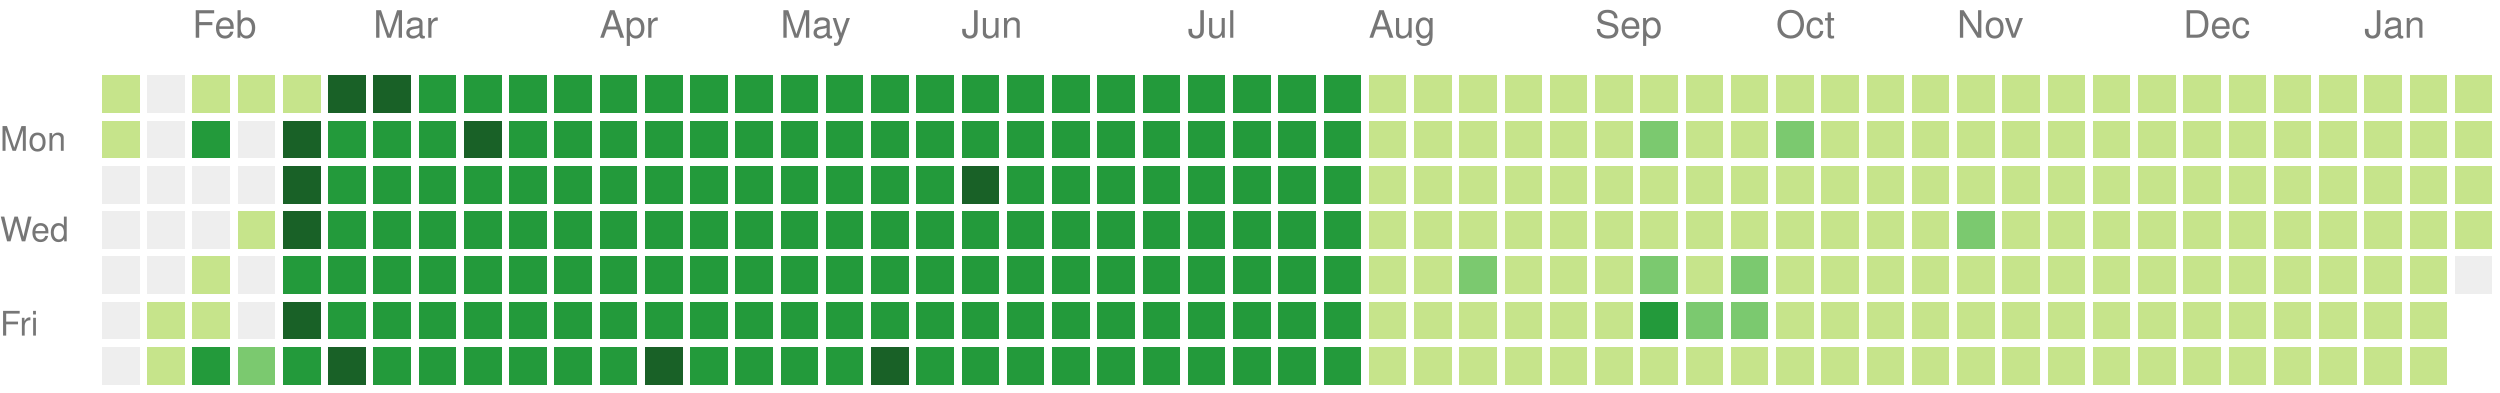
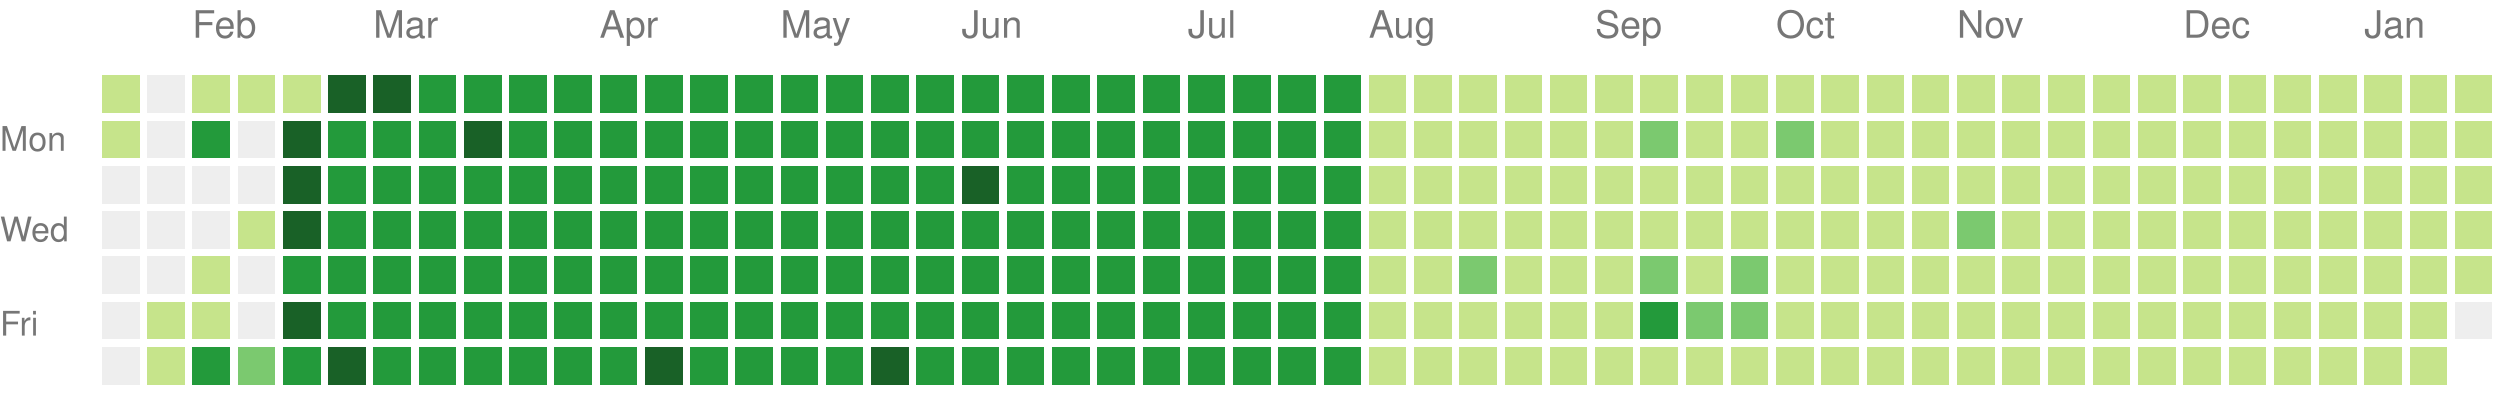
<svg xmlns="http://www.w3.org/2000/svg" version="1.1" width="663" height="104">
  <rect style="fill:#c6e48b;shape-rendering:crispedges;" data-score="1" data-date="2025-01-19" x="27" y="20" width="10" height="10" />
  <rect style="fill:#eeeeee;shape-rendering:crispedges;" data-score="0" data-date="2025-01-26" x="39" y="20" width="10" height="10" />
  <rect style="fill:#c6e48b;shape-rendering:crispedges;" data-score="1" data-date="2025-02-02" x="51" y="20" width="10" height="10" />
  <rect style="fill:#c6e48b;shape-rendering:crispedges;" data-score="1" data-date="2025-02-09" x="63" y="20" width="10" height="10" />
  <rect style="fill:#c6e48b;shape-rendering:crispedges;" data-score="1" data-date="2025-02-16" x="75" y="20" width="10" height="10" />
  <rect style="fill:#196127;shape-rendering:crispedges;" data-score="4" data-date="2025-02-23" x="87" y="20" width="10" height="10" />
  <rect style="fill:#196127;shape-rendering:crispedges;" data-score="4" data-date="2025-03-02" x="99" y="20" width="10" height="10" />
  <rect style="fill:#239a3b;shape-rendering:crispedges;" data-score="3" data-date="2025-03-09" x="111" y="20" width="10" height="10" />
  <rect style="fill:#239a3b;shape-rendering:crispedges;" data-score="3" data-date="2025-03-16" x="123" y="20" width="10" height="10" />
  <rect style="fill:#239a3b;shape-rendering:crispedges;" data-score="3" data-date="2025-03-23" x="135" y="20" width="10" height="10" />
  <rect style="fill:#239a3b;shape-rendering:crispedges;" data-score="3" data-date="2025-03-30" x="147" y="20" width="10" height="10" />
  <rect style="fill:#239a3b;shape-rendering:crispedges;" data-score="3" data-date="2025-04-06" x="159" y="20" width="10" height="10" />
  <rect style="fill:#239a3b;shape-rendering:crispedges;" data-score="3" data-date="2025-04-13" x="171" y="20" width="10" height="10" />
  <rect style="fill:#239a3b;shape-rendering:crispedges;" data-score="3" data-date="2025-04-20" x="183" y="20" width="10" height="10" />
  <rect style="fill:#239a3b;shape-rendering:crispedges;" data-score="3" data-date="2025-04-27" x="195" y="20" width="10" height="10" />
  <rect style="fill:#239a3b;shape-rendering:crispedges;" data-score="3" data-date="2025-05-04" x="207" y="20" width="10" height="10" />
  <rect style="fill:#239a3b;shape-rendering:crispedges;" data-score="3" data-date="2025-05-11" x="219" y="20" width="10" height="10" />
  <rect style="fill:#239a3b;shape-rendering:crispedges;" data-score="3" data-date="2025-05-18" x="231" y="20" width="10" height="10" />
  <rect style="fill:#239a3b;shape-rendering:crispedges;" data-score="3" data-date="2025-05-25" x="243" y="20" width="10" height="10" />
  <rect style="fill:#239a3b;shape-rendering:crispedges;" data-score="3" data-date="2025-06-01" x="255" y="20" width="10" height="10" />
  <rect style="fill:#239a3b;shape-rendering:crispedges;" data-score="3" data-date="2025-06-08" x="267" y="20" width="10" height="10" />
  <rect style="fill:#239a3b;shape-rendering:crispedges;" data-score="3" data-date="2025-06-15" x="279" y="20" width="10" height="10" />
  <rect style="fill:#239a3b;shape-rendering:crispedges;" data-score="3" data-date="2025-06-22" x="291" y="20" width="10" height="10" />
  <rect style="fill:#239a3b;shape-rendering:crispedges;" data-score="3" data-date="2025-06-29" x="303" y="20" width="10" height="10" />
  <rect style="fill:#239a3b;shape-rendering:crispedges;" data-score="3" data-date="2025-07-06" x="315" y="20" width="10" height="10" />
  <rect style="fill:#239a3b;shape-rendering:crispedges;" data-score="3" data-date="2025-07-13" x="327" y="20" width="10" height="10" />
  <rect style="fill:#239a3b;shape-rendering:crispedges;" data-score="3" data-date="2025-07-20" x="339" y="20" width="10" height="10" />
  <rect style="fill:#239a3b;shape-rendering:crispedges;" data-score="3" data-date="2025-07-27" x="351" y="20" width="10" height="10" />
  <rect style="fill:#c6e48b;shape-rendering:crispedges;" data-score="1" data-date="2025-08-03" x="363" y="20" width="10" height="10" />
  <rect style="fill:#c6e48b;shape-rendering:crispedges;" data-score="1" data-date="2025-08-10" x="375" y="20" width="10" height="10" />
  <rect style="fill:#c6e48b;shape-rendering:crispedges;" data-score="1" data-date="2025-08-17" x="387" y="20" width="10" height="10" />
  <rect style="fill:#c6e48b;shape-rendering:crispedges;" data-score="1" data-date="2025-08-24" x="399" y="20" width="10" height="10" />
  <rect style="fill:#c6e48b;shape-rendering:crispedges;" data-score="1" data-date="2025-08-31" x="411" y="20" width="10" height="10" />
  <rect style="fill:#c6e48b;shape-rendering:crispedges;" data-score="1" data-date="2025-09-07" x="423" y="20" width="10" height="10" />
  <rect style="fill:#c6e48b;shape-rendering:crispedges;" data-score="1" data-date="2025-09-14" x="435" y="20" width="10" height="10" />
  <rect style="fill:#c6e48b;shape-rendering:crispedges;" data-score="1" data-date="2025-09-21" x="447" y="20" width="10" height="10" />
  <rect style="fill:#c6e48b;shape-rendering:crispedges;" data-score="1" data-date="2025-09-28" x="459" y="20" width="10" height="10" />
  <rect style="fill:#c6e48b;shape-rendering:crispedges;" data-score="1" data-date="2025-10-05" x="471" y="20" width="10" height="10" />
  <rect style="fill:#c6e48b;shape-rendering:crispedges;" data-score="1" data-date="2025-10-12" x="483" y="20" width="10" height="10" />
  <rect style="fill:#c6e48b;shape-rendering:crispedges;" data-score="1" data-date="2025-10-19" x="495" y="20" width="10" height="10" />
  <rect style="fill:#c6e48b;shape-rendering:crispedges;" data-score="1" data-date="2025-10-26" x="507" y="20" width="10" height="10" />
  <rect style="fill:#c6e48b;shape-rendering:crispedges;" data-score="1" data-date="2025-11-02" x="519" y="20" width="10" height="10" />
  <rect style="fill:#c6e48b;shape-rendering:crispedges;" data-score="1" data-date="2025-11-09" x="531" y="20" width="10" height="10" />
  <rect style="fill:#c6e48b;shape-rendering:crispedges;" data-score="1" data-date="2025-11-16" x="543" y="20" width="10" height="10" />
  <rect style="fill:#c6e48b;shape-rendering:crispedges;" data-score="1" data-date="2025-11-23" x="555" y="20" width="10" height="10" />
  <rect style="fill:#c6e48b;shape-rendering:crispedges;" data-score="1" data-date="2025-11-30" x="567" y="20" width="10" height="10" />
  <rect style="fill:#c6e48b;shape-rendering:crispedges;" data-score="1" data-date="2025-12-07" x="579" y="20" width="10" height="10" />
  <rect style="fill:#c6e48b;shape-rendering:crispedges;" data-score="1" data-date="2025-12-14" x="591" y="20" width="10" height="10" />
  <rect style="fill:#c6e48b;shape-rendering:crispedges;" data-score="1" data-date="2025-12-21" x="603" y="20" width="10" height="10" />
  <rect style="fill:#c6e48b;shape-rendering:crispedges;" data-score="1" data-date="2025-12-28" x="615" y="20" width="10" height="10" />
  <rect style="fill:#c6e48b;shape-rendering:crispedges;" data-score="1" data-date="2026-01-04" x="627" y="20" width="10" height="10" />
  <rect style="fill:#c6e48b;shape-rendering:crispedges;" data-score="1" data-date="2026-01-11" x="639" y="20" width="10" height="10" />
  <rect style="fill:#c6e48b;shape-rendering:crispedges;" data-score="1" data-date="2026-01-18" x="651" y="20" width="10" height="10" />
  <rect style="fill:#c6e48b;shape-rendering:crispedges;" data-score="1" data-date="2025-01-20" x="27" y="32" width="10" height="10" />
  <rect style="fill:#eeeeee;shape-rendering:crispedges;" data-score="0" data-date="2025-01-27" x="39" y="32" width="10" height="10" />
  <rect style="fill:#239a3b;shape-rendering:crispedges;" data-score="3" data-date="2025-02-03" x="51" y="32" width="10" height="10" />
  <rect style="fill:#eeeeee;shape-rendering:crispedges;" data-score="0" data-date="2025-02-10" x="63" y="32" width="10" height="10" />
  <rect style="fill:#196127;shape-rendering:crispedges;" data-score="4" data-date="2025-02-17" x="75" y="32" width="10" height="10" />
  <rect style="fill:#239a3b;shape-rendering:crispedges;" data-score="3" data-date="2025-02-24" x="87" y="32" width="10" height="10" />
  <rect style="fill:#239a3b;shape-rendering:crispedges;" data-score="3" data-date="2025-03-03" x="99" y="32" width="10" height="10" />
  <rect style="fill:#239a3b;shape-rendering:crispedges;" data-score="3" data-date="2025-03-10" x="111" y="32" width="10" height="10" />
  <rect style="fill:#196127;shape-rendering:crispedges;" data-score="4" data-date="2025-03-17" x="123" y="32" width="10" height="10" />
  <rect style="fill:#239a3b;shape-rendering:crispedges;" data-score="3" data-date="2025-03-24" x="135" y="32" width="10" height="10" />
  <rect style="fill:#239a3b;shape-rendering:crispedges;" data-score="3" data-date="2025-03-31" x="147" y="32" width="10" height="10" />
  <rect style="fill:#239a3b;shape-rendering:crispedges;" data-score="3" data-date="2025-04-07" x="159" y="32" width="10" height="10" />
  <rect style="fill:#239a3b;shape-rendering:crispedges;" data-score="3" data-date="2025-04-14" x="171" y="32" width="10" height="10" />
  <rect style="fill:#239a3b;shape-rendering:crispedges;" data-score="3" data-date="2025-04-21" x="183" y="32" width="10" height="10" />
  <rect style="fill:#239a3b;shape-rendering:crispedges;" data-score="3" data-date="2025-04-28" x="195" y="32" width="10" height="10" />
  <rect style="fill:#239a3b;shape-rendering:crispedges;" data-score="3" data-date="2025-05-05" x="207" y="32" width="10" height="10" />
  <rect style="fill:#239a3b;shape-rendering:crispedges;" data-score="3" data-date="2025-05-12" x="219" y="32" width="10" height="10" />
  <rect style="fill:#239a3b;shape-rendering:crispedges;" data-score="3" data-date="2025-05-19" x="231" y="32" width="10" height="10" />
  <rect style="fill:#239a3b;shape-rendering:crispedges;" data-score="3" data-date="2025-05-26" x="243" y="32" width="10" height="10" />
  <rect style="fill:#239a3b;shape-rendering:crispedges;" data-score="3" data-date="2025-06-02" x="255" y="32" width="10" height="10" />
  <rect style="fill:#239a3b;shape-rendering:crispedges;" data-score="3" data-date="2025-06-09" x="267" y="32" width="10" height="10" />
  <rect style="fill:#239a3b;shape-rendering:crispedges;" data-score="3" data-date="2025-06-16" x="279" y="32" width="10" height="10" />
  <rect style="fill:#239a3b;shape-rendering:crispedges;" data-score="3" data-date="2025-06-23" x="291" y="32" width="10" height="10" />
  <rect style="fill:#239a3b;shape-rendering:crispedges;" data-score="3" data-date="2025-06-30" x="303" y="32" width="10" height="10" />
  <rect style="fill:#239a3b;shape-rendering:crispedges;" data-score="3" data-date="2025-07-07" x="315" y="32" width="10" height="10" />
  <rect style="fill:#239a3b;shape-rendering:crispedges;" data-score="3" data-date="2025-07-14" x="327" y="32" width="10" height="10" />
  <rect style="fill:#239a3b;shape-rendering:crispedges;" data-score="3" data-date="2025-07-21" x="339" y="32" width="10" height="10" />
  <rect style="fill:#239a3b;shape-rendering:crispedges;" data-score="3" data-date="2025-07-28" x="351" y="32" width="10" height="10" />
  <rect style="fill:#c6e48b;shape-rendering:crispedges;" data-score="1" data-date="2025-08-04" x="363" y="32" width="10" height="10" />
  <rect style="fill:#c6e48b;shape-rendering:crispedges;" data-score="1" data-date="2025-08-11" x="375" y="32" width="10" height="10" />
  <rect style="fill:#c6e48b;shape-rendering:crispedges;" data-score="1" data-date="2025-08-18" x="387" y="32" width="10" height="10" />
  <rect style="fill:#c6e48b;shape-rendering:crispedges;" data-score="1" data-date="2025-08-25" x="399" y="32" width="10" height="10" />
  <rect style="fill:#c6e48b;shape-rendering:crispedges;" data-score="1" data-date="2025-09-01" x="411" y="32" width="10" height="10" />
  <rect style="fill:#c6e48b;shape-rendering:crispedges;" data-score="1" data-date="2025-09-08" x="423" y="32" width="10" height="10" />
  <rect style="fill:#7bc96f;shape-rendering:crispedges;" data-score="2" data-date="2025-09-15" x="435" y="32" width="10" height="10" />
  <rect style="fill:#c6e48b;shape-rendering:crispedges;" data-score="1" data-date="2025-09-22" x="447" y="32" width="10" height="10" />
  <rect style="fill:#c6e48b;shape-rendering:crispedges;" data-score="1" data-date="2025-09-29" x="459" y="32" width="10" height="10" />
  <rect style="fill:#7bc96f;shape-rendering:crispedges;" data-score="2" data-date="2025-10-06" x="471" y="32" width="10" height="10" />
  <rect style="fill:#c6e48b;shape-rendering:crispedges;" data-score="1" data-date="2025-10-13" x="483" y="32" width="10" height="10" />
  <rect style="fill:#c6e48b;shape-rendering:crispedges;" data-score="1" data-date="2025-10-20" x="495" y="32" width="10" height="10" />
  <rect style="fill:#c6e48b;shape-rendering:crispedges;" data-score="1" data-date="2025-10-27" x="507" y="32" width="10" height="10" />
  <rect style="fill:#c6e48b;shape-rendering:crispedges;" data-score="1" data-date="2025-11-03" x="519" y="32" width="10" height="10" />
  <rect style="fill:#c6e48b;shape-rendering:crispedges;" data-score="1" data-date="2025-11-10" x="531" y="32" width="10" height="10" />
  <rect style="fill:#c6e48b;shape-rendering:crispedges;" data-score="1" data-date="2025-11-17" x="543" y="32" width="10" height="10" />
  <rect style="fill:#c6e48b;shape-rendering:crispedges;" data-score="1" data-date="2025-11-24" x="555" y="32" width="10" height="10" />
  <rect style="fill:#c6e48b;shape-rendering:crispedges;" data-score="1" data-date="2025-12-01" x="567" y="32" width="10" height="10" />
  <rect style="fill:#c6e48b;shape-rendering:crispedges;" data-score="1" data-date="2025-12-08" x="579" y="32" width="10" height="10" />
  <rect style="fill:#c6e48b;shape-rendering:crispedges;" data-score="1" data-date="2025-12-15" x="591" y="32" width="10" height="10" />
  <rect style="fill:#c6e48b;shape-rendering:crispedges;" data-score="1" data-date="2025-12-22" x="603" y="32" width="10" height="10" />
  <rect style="fill:#c6e48b;shape-rendering:crispedges;" data-score="1" data-date="2025-12-29" x="615" y="32" width="10" height="10" />
  <rect style="fill:#c6e48b;shape-rendering:crispedges;" data-score="1" data-date="2026-01-05" x="627" y="32" width="10" height="10" />
  <rect style="fill:#c6e48b;shape-rendering:crispedges;" data-score="1" data-date="2026-01-12" x="639" y="32" width="10" height="10" />
  <rect style="fill:#c6e48b;shape-rendering:crispedges;" data-score="1" data-date="2026-01-19" x="651" y="32" width="10" height="10" />
  <rect style="fill:#eeeeee;shape-rendering:crispedges;" data-score="0" data-date="2025-01-21" x="27" y="44" width="10" height="10" />
  <rect style="fill:#eeeeee;shape-rendering:crispedges;" data-score="0" data-date="2025-01-28" x="39" y="44" width="10" height="10" />
  <rect style="fill:#eeeeee;shape-rendering:crispedges;" data-score="0" data-date="2025-02-04" x="51" y="44" width="10" height="10" />
  <rect style="fill:#eeeeee;shape-rendering:crispedges;" data-score="0" data-date="2025-02-11" x="63" y="44" width="10" height="10" />
  <rect style="fill:#196127;shape-rendering:crispedges;" data-score="4" data-date="2025-02-18" x="75" y="44" width="10" height="10" />
  <rect style="fill:#239a3b;shape-rendering:crispedges;" data-score="3" data-date="2025-02-25" x="87" y="44" width="10" height="10" />
  <rect style="fill:#239a3b;shape-rendering:crispedges;" data-score="3" data-date="2025-03-04" x="99" y="44" width="10" height="10" />
  <rect style="fill:#239a3b;shape-rendering:crispedges;" data-score="3" data-date="2025-03-11" x="111" y="44" width="10" height="10" />
  <rect style="fill:#239a3b;shape-rendering:crispedges;" data-score="3" data-date="2025-03-18" x="123" y="44" width="10" height="10" />
  <rect style="fill:#239a3b;shape-rendering:crispedges;" data-score="3" data-date="2025-03-25" x="135" y="44" width="10" height="10" />
  <rect style="fill:#239a3b;shape-rendering:crispedges;" data-score="3" data-date="2025-04-01" x="147" y="44" width="10" height="10" />
  <rect style="fill:#239a3b;shape-rendering:crispedges;" data-score="3" data-date="2025-04-08" x="159" y="44" width="10" height="10" />
  <rect style="fill:#239a3b;shape-rendering:crispedges;" data-score="3" data-date="2025-04-15" x="171" y="44" width="10" height="10" />
  <rect style="fill:#239a3b;shape-rendering:crispedges;" data-score="3" data-date="2025-04-22" x="183" y="44" width="10" height="10" />
  <rect style="fill:#239a3b;shape-rendering:crispedges;" data-score="3" data-date="2025-04-29" x="195" y="44" width="10" height="10" />
  <rect style="fill:#239a3b;shape-rendering:crispedges;" data-score="3" data-date="2025-05-06" x="207" y="44" width="10" height="10" />
  <rect style="fill:#239a3b;shape-rendering:crispedges;" data-score="3" data-date="2025-05-13" x="219" y="44" width="10" height="10" />
  <rect style="fill:#239a3b;shape-rendering:crispedges;" data-score="3" data-date="2025-05-20" x="231" y="44" width="10" height="10" />
  <rect style="fill:#239a3b;shape-rendering:crispedges;" data-score="3" data-date="2025-05-27" x="243" y="44" width="10" height="10" />
  <rect style="fill:#196127;shape-rendering:crispedges;" data-score="4" data-date="2025-06-03" x="255" y="44" width="10" height="10" />
  <rect style="fill:#239a3b;shape-rendering:crispedges;" data-score="3" data-date="2025-06-10" x="267" y="44" width="10" height="10" />
  <rect style="fill:#239a3b;shape-rendering:crispedges;" data-score="3" data-date="2025-06-17" x="279" y="44" width="10" height="10" />
  <rect style="fill:#239a3b;shape-rendering:crispedges;" data-score="3" data-date="2025-06-24" x="291" y="44" width="10" height="10" />
  <rect style="fill:#239a3b;shape-rendering:crispedges;" data-score="3" data-date="2025-07-01" x="303" y="44" width="10" height="10" />
  <rect style="fill:#239a3b;shape-rendering:crispedges;" data-score="3" data-date="2025-07-08" x="315" y="44" width="10" height="10" />
  <rect style="fill:#239a3b;shape-rendering:crispedges;" data-score="3" data-date="2025-07-15" x="327" y="44" width="10" height="10" />
  <rect style="fill:#239a3b;shape-rendering:crispedges;" data-score="3" data-date="2025-07-22" x="339" y="44" width="10" height="10" />
  <rect style="fill:#239a3b;shape-rendering:crispedges;" data-score="3" data-date="2025-07-29" x="351" y="44" width="10" height="10" />
  <rect style="fill:#c6e48b;shape-rendering:crispedges;" data-score="1" data-date="2025-08-05" x="363" y="44" width="10" height="10" />
  <rect style="fill:#c6e48b;shape-rendering:crispedges;" data-score="1" data-date="2025-08-12" x="375" y="44" width="10" height="10" />
  <rect style="fill:#c6e48b;shape-rendering:crispedges;" data-score="1" data-date="2025-08-19" x="387" y="44" width="10" height="10" />
  <rect style="fill:#c6e48b;shape-rendering:crispedges;" data-score="1" data-date="2025-08-26" x="399" y="44" width="10" height="10" />
  <rect style="fill:#c6e48b;shape-rendering:crispedges;" data-score="1" data-date="2025-09-02" x="411" y="44" width="10" height="10" />
  <rect style="fill:#c6e48b;shape-rendering:crispedges;" data-score="1" data-date="2025-09-09" x="423" y="44" width="10" height="10" />
  <rect style="fill:#c6e48b;shape-rendering:crispedges;" data-score="1" data-date="2025-09-16" x="435" y="44" width="10" height="10" />
  <rect style="fill:#c6e48b;shape-rendering:crispedges;" data-score="1" data-date="2025-09-23" x="447" y="44" width="10" height="10" />
  <rect style="fill:#c6e48b;shape-rendering:crispedges;" data-score="1" data-date="2025-09-30" x="459" y="44" width="10" height="10" />
  <rect style="fill:#c6e48b;shape-rendering:crispedges;" data-score="1" data-date="2025-10-07" x="471" y="44" width="10" height="10" />
  <rect style="fill:#c6e48b;shape-rendering:crispedges;" data-score="1" data-date="2025-10-14" x="483" y="44" width="10" height="10" />
  <rect style="fill:#c6e48b;shape-rendering:crispedges;" data-score="1" data-date="2025-10-21" x="495" y="44" width="10" height="10" />
  <rect style="fill:#c6e48b;shape-rendering:crispedges;" data-score="1" data-date="2025-10-28" x="507" y="44" width="10" height="10" />
  <rect style="fill:#c6e48b;shape-rendering:crispedges;" data-score="1" data-date="2025-11-04" x="519" y="44" width="10" height="10" />
  <rect style="fill:#c6e48b;shape-rendering:crispedges;" data-score="1" data-date="2025-11-11" x="531" y="44" width="10" height="10" />
  <rect style="fill:#c6e48b;shape-rendering:crispedges;" data-score="1" data-date="2025-11-18" x="543" y="44" width="10" height="10" />
  <rect style="fill:#c6e48b;shape-rendering:crispedges;" data-score="1" data-date="2025-11-25" x="555" y="44" width="10" height="10" />
  <rect style="fill:#c6e48b;shape-rendering:crispedges;" data-score="1" data-date="2025-12-02" x="567" y="44" width="10" height="10" />
  <rect style="fill:#c6e48b;shape-rendering:crispedges;" data-score="1" data-date="2025-12-09" x="579" y="44" width="10" height="10" />
  <rect style="fill:#c6e48b;shape-rendering:crispedges;" data-score="1" data-date="2025-12-16" x="591" y="44" width="10" height="10" />
  <rect style="fill:#c6e48b;shape-rendering:crispedges;" data-score="1" data-date="2025-12-23" x="603" y="44" width="10" height="10" />
  <rect style="fill:#c6e48b;shape-rendering:crispedges;" data-score="1" data-date="2025-12-30" x="615" y="44" width="10" height="10" />
  <rect style="fill:#c6e48b;shape-rendering:crispedges;" data-score="1" data-date="2026-01-06" x="627" y="44" width="10" height="10" />
  <rect style="fill:#c6e48b;shape-rendering:crispedges;" data-score="1" data-date="2026-01-13" x="639" y="44" width="10" height="10" />
  <rect style="fill:#c6e48b;shape-rendering:crispedges;" data-score="1" data-date="2026-01-20" x="651" y="44" width="10" height="10" />
  <rect style="fill:#eeeeee;shape-rendering:crispedges;" data-score="0" data-date="2025-01-22" x="27" y="56" width="10" height="10" />
  <rect style="fill:#eeeeee;shape-rendering:crispedges;" data-score="0" data-date="2025-01-29" x="39" y="56" width="10" height="10" />
  <rect style="fill:#eeeeee;shape-rendering:crispedges;" data-score="0" data-date="2025-02-05" x="51" y="56" width="10" height="10" />
  <rect style="fill:#c6e48b;shape-rendering:crispedges;" data-score="1" data-date="2025-02-12" x="63" y="56" width="10" height="10" />
  <rect style="fill:#196127;shape-rendering:crispedges;" data-score="4" data-date="2025-02-19" x="75" y="56" width="10" height="10" />
  <rect style="fill:#239a3b;shape-rendering:crispedges;" data-score="3" data-date="2025-02-26" x="87" y="56" width="10" height="10" />
  <rect style="fill:#239a3b;shape-rendering:crispedges;" data-score="3" data-date="2025-03-05" x="99" y="56" width="10" height="10" />
  <rect style="fill:#239a3b;shape-rendering:crispedges;" data-score="3" data-date="2025-03-12" x="111" y="56" width="10" height="10" />
  <rect style="fill:#239a3b;shape-rendering:crispedges;" data-score="3" data-date="2025-03-19" x="123" y="56" width="10" height="10" />
  <rect style="fill:#239a3b;shape-rendering:crispedges;" data-score="3" data-date="2025-03-26" x="135" y="56" width="10" height="10" />
  <rect style="fill:#239a3b;shape-rendering:crispedges;" data-score="3" data-date="2025-04-02" x="147" y="56" width="10" height="10" />
  <rect style="fill:#239a3b;shape-rendering:crispedges;" data-score="3" data-date="2025-04-09" x="159" y="56" width="10" height="10" />
  <rect style="fill:#239a3b;shape-rendering:crispedges;" data-score="3" data-date="2025-04-16" x="171" y="56" width="10" height="10" />
  <rect style="fill:#239a3b;shape-rendering:crispedges;" data-score="3" data-date="2025-04-23" x="183" y="56" width="10" height="10" />
  <rect style="fill:#239a3b;shape-rendering:crispedges;" data-score="3" data-date="2025-04-30" x="195" y="56" width="10" height="10" />
  <rect style="fill:#239a3b;shape-rendering:crispedges;" data-score="3" data-date="2025-05-07" x="207" y="56" width="10" height="10" />
  <rect style="fill:#239a3b;shape-rendering:crispedges;" data-score="3" data-date="2025-05-14" x="219" y="56" width="10" height="10" />
  <rect style="fill:#239a3b;shape-rendering:crispedges;" data-score="3" data-date="2025-05-21" x="231" y="56" width="10" height="10" />
  <rect style="fill:#239a3b;shape-rendering:crispedges;" data-score="3" data-date="2025-05-28" x="243" y="56" width="10" height="10" />
  <rect style="fill:#239a3b;shape-rendering:crispedges;" data-score="3" data-date="2025-06-04" x="255" y="56" width="10" height="10" />
  <rect style="fill:#239a3b;shape-rendering:crispedges;" data-score="3" data-date="2025-06-11" x="267" y="56" width="10" height="10" />
  <rect style="fill:#239a3b;shape-rendering:crispedges;" data-score="3" data-date="2025-06-18" x="279" y="56" width="10" height="10" />
  <rect style="fill:#239a3b;shape-rendering:crispedges;" data-score="3" data-date="2025-06-25" x="291" y="56" width="10" height="10" />
  <rect style="fill:#239a3b;shape-rendering:crispedges;" data-score="3" data-date="2025-07-02" x="303" y="56" width="10" height="10" />
  <rect style="fill:#239a3b;shape-rendering:crispedges;" data-score="3" data-date="2025-07-09" x="315" y="56" width="10" height="10" />
  <rect style="fill:#239a3b;shape-rendering:crispedges;" data-score="3" data-date="2025-07-16" x="327" y="56" width="10" height="10" />
  <rect style="fill:#239a3b;shape-rendering:crispedges;" data-score="3" data-date="2025-07-23" x="339" y="56" width="10" height="10" />
  <rect style="fill:#239a3b;shape-rendering:crispedges;" data-score="3" data-date="2025-07-30" x="351" y="56" width="10" height="10" />
  <rect style="fill:#c6e48b;shape-rendering:crispedges;" data-score="1" data-date="2025-08-06" x="363" y="56" width="10" height="10" />
  <rect style="fill:#c6e48b;shape-rendering:crispedges;" data-score="1" data-date="2025-08-13" x="375" y="56" width="10" height="10" />
  <rect style="fill:#c6e48b;shape-rendering:crispedges;" data-score="1" data-date="2025-08-20" x="387" y="56" width="10" height="10" />
  <rect style="fill:#c6e48b;shape-rendering:crispedges;" data-score="1" data-date="2025-08-27" x="399" y="56" width="10" height="10" />
  <rect style="fill:#c6e48b;shape-rendering:crispedges;" data-score="1" data-date="2025-09-03" x="411" y="56" width="10" height="10" />
  <rect style="fill:#c6e48b;shape-rendering:crispedges;" data-score="1" data-date="2025-09-10" x="423" y="56" width="10" height="10" />
  <rect style="fill:#c6e48b;shape-rendering:crispedges;" data-score="1" data-date="2025-09-17" x="435" y="56" width="10" height="10" />
  <rect style="fill:#c6e48b;shape-rendering:crispedges;" data-score="1" data-date="2025-09-24" x="447" y="56" width="10" height="10" />
  <rect style="fill:#c6e48b;shape-rendering:crispedges;" data-score="1" data-date="2025-10-01" x="459" y="56" width="10" height="10" />
  <rect style="fill:#c6e48b;shape-rendering:crispedges;" data-score="1" data-date="2025-10-08" x="471" y="56" width="10" height="10" />
  <rect style="fill:#c6e48b;shape-rendering:crispedges;" data-score="1" data-date="2025-10-15" x="483" y="56" width="10" height="10" />
  <rect style="fill:#c6e48b;shape-rendering:crispedges;" data-score="1" data-date="2025-10-22" x="495" y="56" width="10" height="10" />
  <rect style="fill:#c6e48b;shape-rendering:crispedges;" data-score="1" data-date="2025-10-29" x="507" y="56" width="10" height="10" />
  <rect style="fill:#7bc96f;shape-rendering:crispedges;" data-score="2" data-date="2025-11-05" x="519" y="56" width="10" height="10" />
  <rect style="fill:#c6e48b;shape-rendering:crispedges;" data-score="1" data-date="2025-11-12" x="531" y="56" width="10" height="10" />
  <rect style="fill:#c6e48b;shape-rendering:crispedges;" data-score="1" data-date="2025-11-19" x="543" y="56" width="10" height="10" />
  <rect style="fill:#c6e48b;shape-rendering:crispedges;" data-score="1" data-date="2025-11-26" x="555" y="56" width="10" height="10" />
  <rect style="fill:#c6e48b;shape-rendering:crispedges;" data-score="1" data-date="2025-12-03" x="567" y="56" width="10" height="10" />
  <rect style="fill:#c6e48b;shape-rendering:crispedges;" data-score="1" data-date="2025-12-10" x="579" y="56" width="10" height="10" />
  <rect style="fill:#c6e48b;shape-rendering:crispedges;" data-score="1" data-date="2025-12-17" x="591" y="56" width="10" height="10" />
  <rect style="fill:#c6e48b;shape-rendering:crispedges;" data-score="1" data-date="2025-12-24" x="603" y="56" width="10" height="10" />
  <rect style="fill:#c6e48b;shape-rendering:crispedges;" data-score="1" data-date="2025-12-31" x="615" y="56" width="10" height="10" />
  <rect style="fill:#c6e48b;shape-rendering:crispedges;" data-score="1" data-date="2026-01-07" x="627" y="56" width="10" height="10" />
  <rect style="fill:#c6e48b;shape-rendering:crispedges;" data-score="1" data-date="2026-01-14" x="639" y="56" width="10" height="10" />
  <rect style="fill:#c6e48b;shape-rendering:crispedges;" data-score="1" data-date="2026-01-21" x="651" y="56" width="10" height="10" />
  <rect style="fill:#eeeeee;shape-rendering:crispedges;" data-score="0" data-date="2025-01-23" x="27" y="68" width="10" height="10" />
  <rect style="fill:#eeeeee;shape-rendering:crispedges;" data-score="0" data-date="2025-01-30" x="39" y="68" width="10" height="10" />
  <rect style="fill:#c6e48b;shape-rendering:crispedges;" data-score="1" data-date="2025-02-06" x="51" y="68" width="10" height="10" />
  <rect style="fill:#eeeeee;shape-rendering:crispedges;" data-score="0" data-date="2025-02-13" x="63" y="68" width="10" height="10" />
  <rect style="fill:#239a3b;shape-rendering:crispedges;" data-score="3" data-date="2025-02-20" x="75" y="68" width="10" height="10" />
  <rect style="fill:#239a3b;shape-rendering:crispedges;" data-score="3" data-date="2025-02-27" x="87" y="68" width="10" height="10" />
  <rect style="fill:#239a3b;shape-rendering:crispedges;" data-score="3" data-date="2025-03-06" x="99" y="68" width="10" height="10" />
  <rect style="fill:#239a3b;shape-rendering:crispedges;" data-score="3" data-date="2025-03-13" x="111" y="68" width="10" height="10" />
  <rect style="fill:#239a3b;shape-rendering:crispedges;" data-score="3" data-date="2025-03-20" x="123" y="68" width="10" height="10" />
  <rect style="fill:#239a3b;shape-rendering:crispedges;" data-score="3" data-date="2025-03-27" x="135" y="68" width="10" height="10" />
  <rect style="fill:#239a3b;shape-rendering:crispedges;" data-score="3" data-date="2025-04-03" x="147" y="68" width="10" height="10" />
  <rect style="fill:#239a3b;shape-rendering:crispedges;" data-score="3" data-date="2025-04-10" x="159" y="68" width="10" height="10" />
  <rect style="fill:#239a3b;shape-rendering:crispedges;" data-score="3" data-date="2025-04-17" x="171" y="68" width="10" height="10" />
  <rect style="fill:#239a3b;shape-rendering:crispedges;" data-score="3" data-date="2025-04-24" x="183" y="68" width="10" height="10" />
  <rect style="fill:#239a3b;shape-rendering:crispedges;" data-score="3" data-date="2025-05-01" x="195" y="68" width="10" height="10" />
  <rect style="fill:#239a3b;shape-rendering:crispedges;" data-score="3" data-date="2025-05-08" x="207" y="68" width="10" height="10" />
  <rect style="fill:#239a3b;shape-rendering:crispedges;" data-score="3" data-date="2025-05-15" x="219" y="68" width="10" height="10" />
  <rect style="fill:#239a3b;shape-rendering:crispedges;" data-score="3" data-date="2025-05-22" x="231" y="68" width="10" height="10" />
  <rect style="fill:#239a3b;shape-rendering:crispedges;" data-score="3" data-date="2025-05-29" x="243" y="68" width="10" height="10" />
  <rect style="fill:#239a3b;shape-rendering:crispedges;" data-score="3" data-date="2025-06-05" x="255" y="68" width="10" height="10" />
  <rect style="fill:#239a3b;shape-rendering:crispedges;" data-score="3" data-date="2025-06-12" x="267" y="68" width="10" height="10" />
  <rect style="fill:#239a3b;shape-rendering:crispedges;" data-score="3" data-date="2025-06-19" x="279" y="68" width="10" height="10" />
  <rect style="fill:#239a3b;shape-rendering:crispedges;" data-score="3" data-date="2025-06-26" x="291" y="68" width="10" height="10" />
  <rect style="fill:#239a3b;shape-rendering:crispedges;" data-score="3" data-date="2025-07-03" x="303" y="68" width="10" height="10" />
  <rect style="fill:#239a3b;shape-rendering:crispedges;" data-score="3" data-date="2025-07-10" x="315" y="68" width="10" height="10" />
  <rect style="fill:#239a3b;shape-rendering:crispedges;" data-score="3" data-date="2025-07-17" x="327" y="68" width="10" height="10" />
  <rect style="fill:#239a3b;shape-rendering:crispedges;" data-score="3" data-date="2025-07-24" x="339" y="68" width="10" height="10" />
  <rect style="fill:#239a3b;shape-rendering:crispedges;" data-score="3" data-date="2025-07-31" x="351" y="68" width="10" height="10" />
  <rect style="fill:#c6e48b;shape-rendering:crispedges;" data-score="1" data-date="2025-08-07" x="363" y="68" width="10" height="10" />
  <rect style="fill:#c6e48b;shape-rendering:crispedges;" data-score="1" data-date="2025-08-14" x="375" y="68" width="10" height="10" />
  <rect style="fill:#7bc96f;shape-rendering:crispedges;" data-score="2" data-date="2025-08-21" x="387" y="68" width="10" height="10" />
  <rect style="fill:#c6e48b;shape-rendering:crispedges;" data-score="1" data-date="2025-08-28" x="399" y="68" width="10" height="10" />
  <rect style="fill:#c6e48b;shape-rendering:crispedges;" data-score="1" data-date="2025-09-04" x="411" y="68" width="10" height="10" />
  <rect style="fill:#c6e48b;shape-rendering:crispedges;" data-score="1" data-date="2025-09-11" x="423" y="68" width="10" height="10" />
  <rect style="fill:#7bc96f;shape-rendering:crispedges;" data-score="2" data-date="2025-09-18" x="435" y="68" width="10" height="10" />
  <rect style="fill:#c6e48b;shape-rendering:crispedges;" data-score="1" data-date="2025-09-25" x="447" y="68" width="10" height="10" />
  <rect style="fill:#7bc96f;shape-rendering:crispedges;" data-score="2" data-date="2025-10-02" x="459" y="68" width="10" height="10" />
  <rect style="fill:#c6e48b;shape-rendering:crispedges;" data-score="1" data-date="2025-10-09" x="471" y="68" width="10" height="10" />
  <rect style="fill:#c6e48b;shape-rendering:crispedges;" data-score="1" data-date="2025-10-16" x="483" y="68" width="10" height="10" />
  <rect style="fill:#c6e48b;shape-rendering:crispedges;" data-score="1" data-date="2025-10-23" x="495" y="68" width="10" height="10" />
  <rect style="fill:#c6e48b;shape-rendering:crispedges;" data-score="1" data-date="2025-10-30" x="507" y="68" width="10" height="10" />
  <rect style="fill:#c6e48b;shape-rendering:crispedges;" data-score="1" data-date="2025-11-06" x="519" y="68" width="10" height="10" />
  <rect style="fill:#c6e48b;shape-rendering:crispedges;" data-score="1" data-date="2025-11-13" x="531" y="68" width="10" height="10" />
  <rect style="fill:#c6e48b;shape-rendering:crispedges;" data-score="1" data-date="2025-11-20" x="543" y="68" width="10" height="10" />
  <rect style="fill:#c6e48b;shape-rendering:crispedges;" data-score="1" data-date="2025-11-27" x="555" y="68" width="10" height="10" />
  <rect style="fill:#c6e48b;shape-rendering:crispedges;" data-score="1" data-date="2025-12-04" x="567" y="68" width="10" height="10" />
  <rect style="fill:#c6e48b;shape-rendering:crispedges;" data-score="1" data-date="2025-12-11" x="579" y="68" width="10" height="10" />
  <rect style="fill:#c6e48b;shape-rendering:crispedges;" data-score="1" data-date="2025-12-18" x="591" y="68" width="10" height="10" />
  <rect style="fill:#c6e48b;shape-rendering:crispedges;" data-score="1" data-date="2025-12-25" x="603" y="68" width="10" height="10" />
  <rect style="fill:#c6e48b;shape-rendering:crispedges;" data-score="1" data-date="2026-01-01" x="615" y="68" width="10" height="10" />
  <rect style="fill:#c6e48b;shape-rendering:crispedges;" data-score="1" data-date="2026-01-08" x="627" y="68" width="10" height="10" />
  <rect style="fill:#c6e48b;shape-rendering:crispedges;" data-score="1" data-date="2026-01-15" x="639" y="68" width="10" height="10" />
-   <rect style="fill:#eeeeee;shape-rendering:crispedges;" data-score="0" data-date="2026-01-22" x="651" y="68" width="10" height="10" />
+   <rect style="fill:#c6e48b;shape-rendering:crispedges;" data-score="1" data-date="2026-01-22" x="651" y="68" width="10" height="10" />
  <rect style="fill:#eeeeee;shape-rendering:crispedges;" data-score="0" data-date="2025-01-24" x="27" y="80" width="10" height="10" />
  <rect style="fill:#c6e48b;shape-rendering:crispedges;" data-score="1" data-date="2025-01-31" x="39" y="80" width="10" height="10" />
  <rect style="fill:#c6e48b;shape-rendering:crispedges;" data-score="1" data-date="2025-02-07" x="51" y="80" width="10" height="10" />
  <rect style="fill:#eeeeee;shape-rendering:crispedges;" data-score="0" data-date="2025-02-14" x="63" y="80" width="10" height="10" />
  <rect style="fill:#196127;shape-rendering:crispedges;" data-score="4" data-date="2025-02-21" x="75" y="80" width="10" height="10" />
  <rect style="fill:#239a3b;shape-rendering:crispedges;" data-score="3" data-date="2025-02-28" x="87" y="80" width="10" height="10" />
  <rect style="fill:#239a3b;shape-rendering:crispedges;" data-score="3" data-date="2025-03-07" x="99" y="80" width="10" height="10" />
  <rect style="fill:#239a3b;shape-rendering:crispedges;" data-score="3" data-date="2025-03-14" x="111" y="80" width="10" height="10" />
  <rect style="fill:#239a3b;shape-rendering:crispedges;" data-score="3" data-date="2025-03-21" x="123" y="80" width="10" height="10" />
  <rect style="fill:#239a3b;shape-rendering:crispedges;" data-score="3" data-date="2025-03-28" x="135" y="80" width="10" height="10" />
  <rect style="fill:#239a3b;shape-rendering:crispedges;" data-score="3" data-date="2025-04-04" x="147" y="80" width="10" height="10" />
  <rect style="fill:#239a3b;shape-rendering:crispedges;" data-score="3" data-date="2025-04-11" x="159" y="80" width="10" height="10" />
  <rect style="fill:#239a3b;shape-rendering:crispedges;" data-score="3" data-date="2025-04-18" x="171" y="80" width="10" height="10" />
  <rect style="fill:#239a3b;shape-rendering:crispedges;" data-score="3" data-date="2025-04-25" x="183" y="80" width="10" height="10" />
  <rect style="fill:#239a3b;shape-rendering:crispedges;" data-score="3" data-date="2025-05-02" x="195" y="80" width="10" height="10" />
  <rect style="fill:#239a3b;shape-rendering:crispedges;" data-score="3" data-date="2025-05-09" x="207" y="80" width="10" height="10" />
  <rect style="fill:#239a3b;shape-rendering:crispedges;" data-score="3" data-date="2025-05-16" x="219" y="80" width="10" height="10" />
  <rect style="fill:#239a3b;shape-rendering:crispedges;" data-score="3" data-date="2025-05-23" x="231" y="80" width="10" height="10" />
  <rect style="fill:#239a3b;shape-rendering:crispedges;" data-score="3" data-date="2025-05-30" x="243" y="80" width="10" height="10" />
  <rect style="fill:#239a3b;shape-rendering:crispedges;" data-score="3" data-date="2025-06-06" x="255" y="80" width="10" height="10" />
  <rect style="fill:#239a3b;shape-rendering:crispedges;" data-score="3" data-date="2025-06-13" x="267" y="80" width="10" height="10" />
  <rect style="fill:#239a3b;shape-rendering:crispedges;" data-score="3" data-date="2025-06-20" x="279" y="80" width="10" height="10" />
  <rect style="fill:#239a3b;shape-rendering:crispedges;" data-score="3" data-date="2025-06-27" x="291" y="80" width="10" height="10" />
  <rect style="fill:#239a3b;shape-rendering:crispedges;" data-score="3" data-date="2025-07-04" x="303" y="80" width="10" height="10" />
  <rect style="fill:#239a3b;shape-rendering:crispedges;" data-score="3" data-date="2025-07-11" x="315" y="80" width="10" height="10" />
  <rect style="fill:#239a3b;shape-rendering:crispedges;" data-score="3" data-date="2025-07-18" x="327" y="80" width="10" height="10" />
  <rect style="fill:#239a3b;shape-rendering:crispedges;" data-score="3" data-date="2025-07-25" x="339" y="80" width="10" height="10" />
  <rect style="fill:#239a3b;shape-rendering:crispedges;" data-score="3" data-date="2025-08-01" x="351" y="80" width="10" height="10" />
  <rect style="fill:#c6e48b;shape-rendering:crispedges;" data-score="1" data-date="2025-08-08" x="363" y="80" width="10" height="10" />
  <rect style="fill:#c6e48b;shape-rendering:crispedges;" data-score="1" data-date="2025-08-15" x="375" y="80" width="10" height="10" />
  <rect style="fill:#c6e48b;shape-rendering:crispedges;" data-score="1" data-date="2025-08-22" x="387" y="80" width="10" height="10" />
  <rect style="fill:#c6e48b;shape-rendering:crispedges;" data-score="1" data-date="2025-08-29" x="399" y="80" width="10" height="10" />
  <rect style="fill:#c6e48b;shape-rendering:crispedges;" data-score="1" data-date="2025-09-05" x="411" y="80" width="10" height="10" />
  <rect style="fill:#c6e48b;shape-rendering:crispedges;" data-score="1" data-date="2025-09-12" x="423" y="80" width="10" height="10" />
  <rect style="fill:#239a3b;shape-rendering:crispedges;" data-score="3" data-date="2025-09-19" x="435" y="80" width="10" height="10" />
  <rect style="fill:#7bc96f;shape-rendering:crispedges;" data-score="2" data-date="2025-09-26" x="447" y="80" width="10" height="10" />
  <rect style="fill:#7bc96f;shape-rendering:crispedges;" data-score="2" data-date="2025-10-03" x="459" y="80" width="10" height="10" />
  <rect style="fill:#c6e48b;shape-rendering:crispedges;" data-score="1" data-date="2025-10-10" x="471" y="80" width="10" height="10" />
  <rect style="fill:#c6e48b;shape-rendering:crispedges;" data-score="1" data-date="2025-10-17" x="483" y="80" width="10" height="10" />
  <rect style="fill:#c6e48b;shape-rendering:crispedges;" data-score="1" data-date="2025-10-24" x="495" y="80" width="10" height="10" />
  <rect style="fill:#c6e48b;shape-rendering:crispedges;" data-score="1" data-date="2025-10-31" x="507" y="80" width="10" height="10" />
  <rect style="fill:#c6e48b;shape-rendering:crispedges;" data-score="1" data-date="2025-11-07" x="519" y="80" width="10" height="10" />
  <rect style="fill:#c6e48b;shape-rendering:crispedges;" data-score="1" data-date="2025-11-14" x="531" y="80" width="10" height="10" />
  <rect style="fill:#c6e48b;shape-rendering:crispedges;" data-score="1" data-date="2025-11-21" x="543" y="80" width="10" height="10" />
  <rect style="fill:#c6e48b;shape-rendering:crispedges;" data-score="1" data-date="2025-11-28" x="555" y="80" width="10" height="10" />
  <rect style="fill:#c6e48b;shape-rendering:crispedges;" data-score="1" data-date="2025-12-05" x="567" y="80" width="10" height="10" />
  <rect style="fill:#c6e48b;shape-rendering:crispedges;" data-score="1" data-date="2025-12-12" x="579" y="80" width="10" height="10" />
  <rect style="fill:#c6e48b;shape-rendering:crispedges;" data-score="1" data-date="2025-12-19" x="591" y="80" width="10" height="10" />
  <rect style="fill:#c6e48b;shape-rendering:crispedges;" data-score="1" data-date="2025-12-26" x="603" y="80" width="10" height="10" />
  <rect style="fill:#c6e48b;shape-rendering:crispedges;" data-score="1" data-date="2026-01-02" x="615" y="80" width="10" height="10" />
  <rect style="fill:#c6e48b;shape-rendering:crispedges;" data-score="1" data-date="2026-01-09" x="627" y="80" width="10" height="10" />
  <rect style="fill:#c6e48b;shape-rendering:crispedges;" data-score="1" data-date="2026-01-16" x="639" y="80" width="10" height="10" />
+   <rect style="fill:#eeeeee;shape-rendering:crispedges;" data-score="0" data-date="2026-01-23" x="651" y="80" width="10" height="10" />
  <rect style="fill:#eeeeee;shape-rendering:crispedges;" data-score="0" data-date="2025-01-25" x="27" y="92" width="10" height="10" />
  <rect style="fill:#c6e48b;shape-rendering:crispedges;" data-score="1" data-date="2025-02-01" x="39" y="92" width="10" height="10" />
  <rect style="fill:#239a3b;shape-rendering:crispedges;" data-score="3" data-date="2025-02-08" x="51" y="92" width="10" height="10" />
  <rect style="fill:#7bc96f;shape-rendering:crispedges;" data-score="2" data-date="2025-02-15" x="63" y="92" width="10" height="10" />
  <rect style="fill:#239a3b;shape-rendering:crispedges;" data-score="3" data-date="2025-02-22" x="75" y="92" width="10" height="10" />
  <rect style="fill:#196127;shape-rendering:crispedges;" data-score="4" data-date="2025-03-01" x="87" y="92" width="10" height="10" />
  <rect style="fill:#239a3b;shape-rendering:crispedges;" data-score="3" data-date="2025-03-08" x="99" y="92" width="10" height="10" />
  <rect style="fill:#239a3b;shape-rendering:crispedges;" data-score="3" data-date="2025-03-15" x="111" y="92" width="10" height="10" />
  <rect style="fill:#239a3b;shape-rendering:crispedges;" data-score="3" data-date="2025-03-22" x="123" y="92" width="10" height="10" />
  <rect style="fill:#239a3b;shape-rendering:crispedges;" data-score="3" data-date="2025-03-29" x="135" y="92" width="10" height="10" />
  <rect style="fill:#239a3b;shape-rendering:crispedges;" data-score="3" data-date="2025-04-05" x="147" y="92" width="10" height="10" />
  <rect style="fill:#239a3b;shape-rendering:crispedges;" data-score="3" data-date="2025-04-12" x="159" y="92" width="10" height="10" />
  <rect style="fill:#196127;shape-rendering:crispedges;" data-score="4" data-date="2025-04-19" x="171" y="92" width="10" height="10" />
  <rect style="fill:#239a3b;shape-rendering:crispedges;" data-score="3" data-date="2025-04-26" x="183" y="92" width="10" height="10" />
  <rect style="fill:#239a3b;shape-rendering:crispedges;" data-score="3" data-date="2025-05-03" x="195" y="92" width="10" height="10" />
  <rect style="fill:#239a3b;shape-rendering:crispedges;" data-score="3" data-date="2025-05-10" x="207" y="92" width="10" height="10" />
  <rect style="fill:#239a3b;shape-rendering:crispedges;" data-score="3" data-date="2025-05-17" x="219" y="92" width="10" height="10" />
  <rect style="fill:#196127;shape-rendering:crispedges;" data-score="4" data-date="2025-05-24" x="231" y="92" width="10" height="10" />
  <rect style="fill:#239a3b;shape-rendering:crispedges;" data-score="3" data-date="2025-05-31" x="243" y="92" width="10" height="10" />
  <rect style="fill:#239a3b;shape-rendering:crispedges;" data-score="3" data-date="2025-06-07" x="255" y="92" width="10" height="10" />
  <rect style="fill:#239a3b;shape-rendering:crispedges;" data-score="3" data-date="2025-06-14" x="267" y="92" width="10" height="10" />
  <rect style="fill:#239a3b;shape-rendering:crispedges;" data-score="3" data-date="2025-06-21" x="279" y="92" width="10" height="10" />
  <rect style="fill:#239a3b;shape-rendering:crispedges;" data-score="3" data-date="2025-06-28" x="291" y="92" width="10" height="10" />
  <rect style="fill:#239a3b;shape-rendering:crispedges;" data-score="3" data-date="2025-07-05" x="303" y="92" width="10" height="10" />
  <rect style="fill:#239a3b;shape-rendering:crispedges;" data-score="3" data-date="2025-07-12" x="315" y="92" width="10" height="10" />
  <rect style="fill:#239a3b;shape-rendering:crispedges;" data-score="3" data-date="2025-07-19" x="327" y="92" width="10" height="10" />
  <rect style="fill:#239a3b;shape-rendering:crispedges;" data-score="3" data-date="2025-07-26" x="339" y="92" width="10" height="10" />
  <rect style="fill:#239a3b;shape-rendering:crispedges;" data-score="3" data-date="2025-08-02" x="351" y="92" width="10" height="10" />
  <rect style="fill:#c6e48b;shape-rendering:crispedges;" data-score="1" data-date="2025-08-09" x="363" y="92" width="10" height="10" />
  <rect style="fill:#c6e48b;shape-rendering:crispedges;" data-score="1" data-date="2025-08-16" x="375" y="92" width="10" height="10" />
  <rect style="fill:#c6e48b;shape-rendering:crispedges;" data-score="1" data-date="2025-08-23" x="387" y="92" width="10" height="10" />
  <rect style="fill:#c6e48b;shape-rendering:crispedges;" data-score="1" data-date="2025-08-30" x="399" y="92" width="10" height="10" />
  <rect style="fill:#c6e48b;shape-rendering:crispedges;" data-score="1" data-date="2025-09-06" x="411" y="92" width="10" height="10" />
  <rect style="fill:#c6e48b;shape-rendering:crispedges;" data-score="1" data-date="2025-09-13" x="423" y="92" width="10" height="10" />
  <rect style="fill:#c6e48b;shape-rendering:crispedges;" data-score="1" data-date="2025-09-20" x="435" y="92" width="10" height="10" />
  <rect style="fill:#c6e48b;shape-rendering:crispedges;" data-score="1" data-date="2025-09-27" x="447" y="92" width="10" height="10" />
  <rect style="fill:#c6e48b;shape-rendering:crispedges;" data-score="1" data-date="2025-10-04" x="459" y="92" width="10" height="10" />
  <rect style="fill:#c6e48b;shape-rendering:crispedges;" data-score="1" data-date="2025-10-11" x="471" y="92" width="10" height="10" />
  <rect style="fill:#c6e48b;shape-rendering:crispedges;" data-score="1" data-date="2025-10-18" x="483" y="92" width="10" height="10" />
  <rect style="fill:#c6e48b;shape-rendering:crispedges;" data-score="1" data-date="2025-10-25" x="495" y="92" width="10" height="10" />
  <rect style="fill:#c6e48b;shape-rendering:crispedges;" data-score="1" data-date="2025-11-01" x="507" y="92" width="10" height="10" />
  <rect style="fill:#c6e48b;shape-rendering:crispedges;" data-score="1" data-date="2025-11-08" x="519" y="92" width="10" height="10" />
  <rect style="fill:#c6e48b;shape-rendering:crispedges;" data-score="1" data-date="2025-11-15" x="531" y="92" width="10" height="10" />
  <rect style="fill:#c6e48b;shape-rendering:crispedges;" data-score="1" data-date="2025-11-22" x="543" y="92" width="10" height="10" />
  <rect style="fill:#c6e48b;shape-rendering:crispedges;" data-score="1" data-date="2025-11-29" x="555" y="92" width="10" height="10" />
  <rect style="fill:#c6e48b;shape-rendering:crispedges;" data-score="1" data-date="2025-12-06" x="567" y="92" width="10" height="10" />
  <rect style="fill:#c6e48b;shape-rendering:crispedges;" data-score="1" data-date="2025-12-13" x="579" y="92" width="10" height="10" />
  <rect style="fill:#c6e48b;shape-rendering:crispedges;" data-score="1" data-date="2025-12-20" x="591" y="92" width="10" height="10" />
  <rect style="fill:#c6e48b;shape-rendering:crispedges;" data-score="1" data-date="2025-12-27" x="603" y="92" width="10" height="10" />
  <rect style="fill:#c6e48b;shape-rendering:crispedges;" data-score="1" data-date="2026-01-03" x="615" y="92" width="10" height="10" />
  <rect style="fill:#c6e48b;shape-rendering:crispedges;" data-score="1" data-date="2026-01-10" x="627" y="92" width="10" height="10" />
  <rect style="fill:#c6e48b;shape-rendering:crispedges;" data-score="1" data-date="2026-01-17" x="639" y="92" width="10" height="10" />
  <text style="fill:#767676;text-anchor:start;text-align:center;font-family:-apple-system, BlinkMacSystemFont, 'Segoe UI', Helvetica, Arial, sans-serif, 'Apple Color Emoji', 'Segoe UI Emoji', 'Segoe UI Symbol';white-space:nowrap;font-size:9px;display:none;" x="0" y="28">Sun</text>
  <text style="fill:#767676;text-anchor:start;text-align:center;font-family:-apple-system, BlinkMacSystemFont, 'Segoe UI', Helvetica, Arial, sans-serif, 'Apple Color Emoji', 'Segoe UI Emoji', 'Segoe UI Symbol';white-space:nowrap;font-size:9px;" x="0" y="40">Mon</text>
  <text style="fill:#767676;text-anchor:start;text-align:center;font-family:-apple-system, BlinkMacSystemFont, 'Segoe UI', Helvetica, Arial, sans-serif, 'Apple Color Emoji', 'Segoe UI Emoji', 'Segoe UI Symbol';white-space:nowrap;font-size:9px;display:none;" x="0" y="52">Tue</text>
  <text style="fill:#767676;text-anchor:start;text-align:center;font-family:-apple-system, BlinkMacSystemFont, 'Segoe UI', Helvetica, Arial, sans-serif, 'Apple Color Emoji', 'Segoe UI Emoji', 'Segoe UI Symbol';white-space:nowrap;font-size:9px;" x="0" y="64">Wed</text>
  <text style="fill:#767676;text-anchor:start;text-align:center;font-family:-apple-system, BlinkMacSystemFont, 'Segoe UI', Helvetica, Arial, sans-serif, 'Apple Color Emoji', 'Segoe UI Emoji', 'Segoe UI Symbol';white-space:nowrap;font-size:9px;display:none;" x="0" y="77">Thu</text>
  <text style="fill:#767676;text-anchor:start;text-align:center;font-family:-apple-system, BlinkMacSystemFont, 'Segoe UI', Helvetica, Arial, sans-serif, 'Apple Color Emoji', 'Segoe UI Emoji', 'Segoe UI Symbol';white-space:nowrap;font-size:9px;" x="0" y="89">Fri</text>
  <text style="fill:#767676;text-anchor:start;text-align:center;font-family:-apple-system, BlinkMacSystemFont, 'Segoe UI', Helvetica, Arial, sans-serif, 'Apple Color Emoji', 'Segoe UI Emoji', 'Segoe UI Symbol';white-space:nowrap;font-size:9px;display:none;" x="0" y="101">Sat</text>
  <text style="fill:#767676;text-anchor:start;text-align:center;font-family:-apple-system, BlinkMacSystemFont, 'Segoe UI', Helvetica, Arial, sans-serif, 'Apple Color Emoji', 'Segoe UI Emoji', 'Segoe UI Symbol';white-space:nowrap;font-size:10px;" x="51" y="10">Feb</text>
  <text style="fill:#767676;text-anchor:start;text-align:center;font-family:-apple-system, BlinkMacSystemFont, 'Segoe UI', Helvetica, Arial, sans-serif, 'Apple Color Emoji', 'Segoe UI Emoji', 'Segoe UI Symbol';white-space:nowrap;font-size:10px;" x="99" y="10">Mar</text>
  <text style="fill:#767676;text-anchor:start;text-align:center;font-family:-apple-system, BlinkMacSystemFont, 'Segoe UI', Helvetica, Arial, sans-serif, 'Apple Color Emoji', 'Segoe UI Emoji', 'Segoe UI Symbol';white-space:nowrap;font-size:10px;" x="159" y="10">Apr</text>
  <text style="fill:#767676;text-anchor:start;text-align:center;font-family:-apple-system, BlinkMacSystemFont, 'Segoe UI', Helvetica, Arial, sans-serif, 'Apple Color Emoji', 'Segoe UI Emoji', 'Segoe UI Symbol';white-space:nowrap;font-size:10px;" x="207" y="10">May</text>
  <text style="fill:#767676;text-anchor:start;text-align:center;font-family:-apple-system, BlinkMacSystemFont, 'Segoe UI', Helvetica, Arial, sans-serif, 'Apple Color Emoji', 'Segoe UI Emoji', 'Segoe UI Symbol';white-space:nowrap;font-size:10px;" x="255" y="10">Jun</text>
  <text style="fill:#767676;text-anchor:start;text-align:center;font-family:-apple-system, BlinkMacSystemFont, 'Segoe UI', Helvetica, Arial, sans-serif, 'Apple Color Emoji', 'Segoe UI Emoji', 'Segoe UI Symbol';white-space:nowrap;font-size:10px;" x="315" y="10">Jul</text>
  <text style="fill:#767676;text-anchor:start;text-align:center;font-family:-apple-system, BlinkMacSystemFont, 'Segoe UI', Helvetica, Arial, sans-serif, 'Apple Color Emoji', 'Segoe UI Emoji', 'Segoe UI Symbol';white-space:nowrap;font-size:10px;" x="363" y="10">Aug</text>
  <text style="fill:#767676;text-anchor:start;text-align:center;font-family:-apple-system, BlinkMacSystemFont, 'Segoe UI', Helvetica, Arial, sans-serif, 'Apple Color Emoji', 'Segoe UI Emoji', 'Segoe UI Symbol';white-space:nowrap;font-size:10px;" x="423" y="10">Sep</text>
  <text style="fill:#767676;text-anchor:start;text-align:center;font-family:-apple-system, BlinkMacSystemFont, 'Segoe UI', Helvetica, Arial, sans-serif, 'Apple Color Emoji', 'Segoe UI Emoji', 'Segoe UI Symbol';white-space:nowrap;font-size:10px;" x="471" y="10">Oct</text>
  <text style="fill:#767676;text-anchor:start;text-align:center;font-family:-apple-system, BlinkMacSystemFont, 'Segoe UI', Helvetica, Arial, sans-serif, 'Apple Color Emoji', 'Segoe UI Emoji', 'Segoe UI Symbol';white-space:nowrap;font-size:10px;" x="519" y="10">Nov</text>
  <text style="fill:#767676;text-anchor:start;text-align:center;font-family:-apple-system, BlinkMacSystemFont, 'Segoe UI', Helvetica, Arial, sans-serif, 'Apple Color Emoji', 'Segoe UI Emoji', 'Segoe UI Symbol';white-space:nowrap;font-size:10px;" x="579" y="10">Dec</text>
  <text style="fill:#767676;text-anchor:start;text-align:center;font-family:-apple-system, BlinkMacSystemFont, 'Segoe UI', Helvetica, Arial, sans-serif, 'Apple Color Emoji', 'Segoe UI Emoji', 'Segoe UI Symbol';white-space:nowrap;font-size:10px;" x="627" y="10">Jan</text>
</svg>
